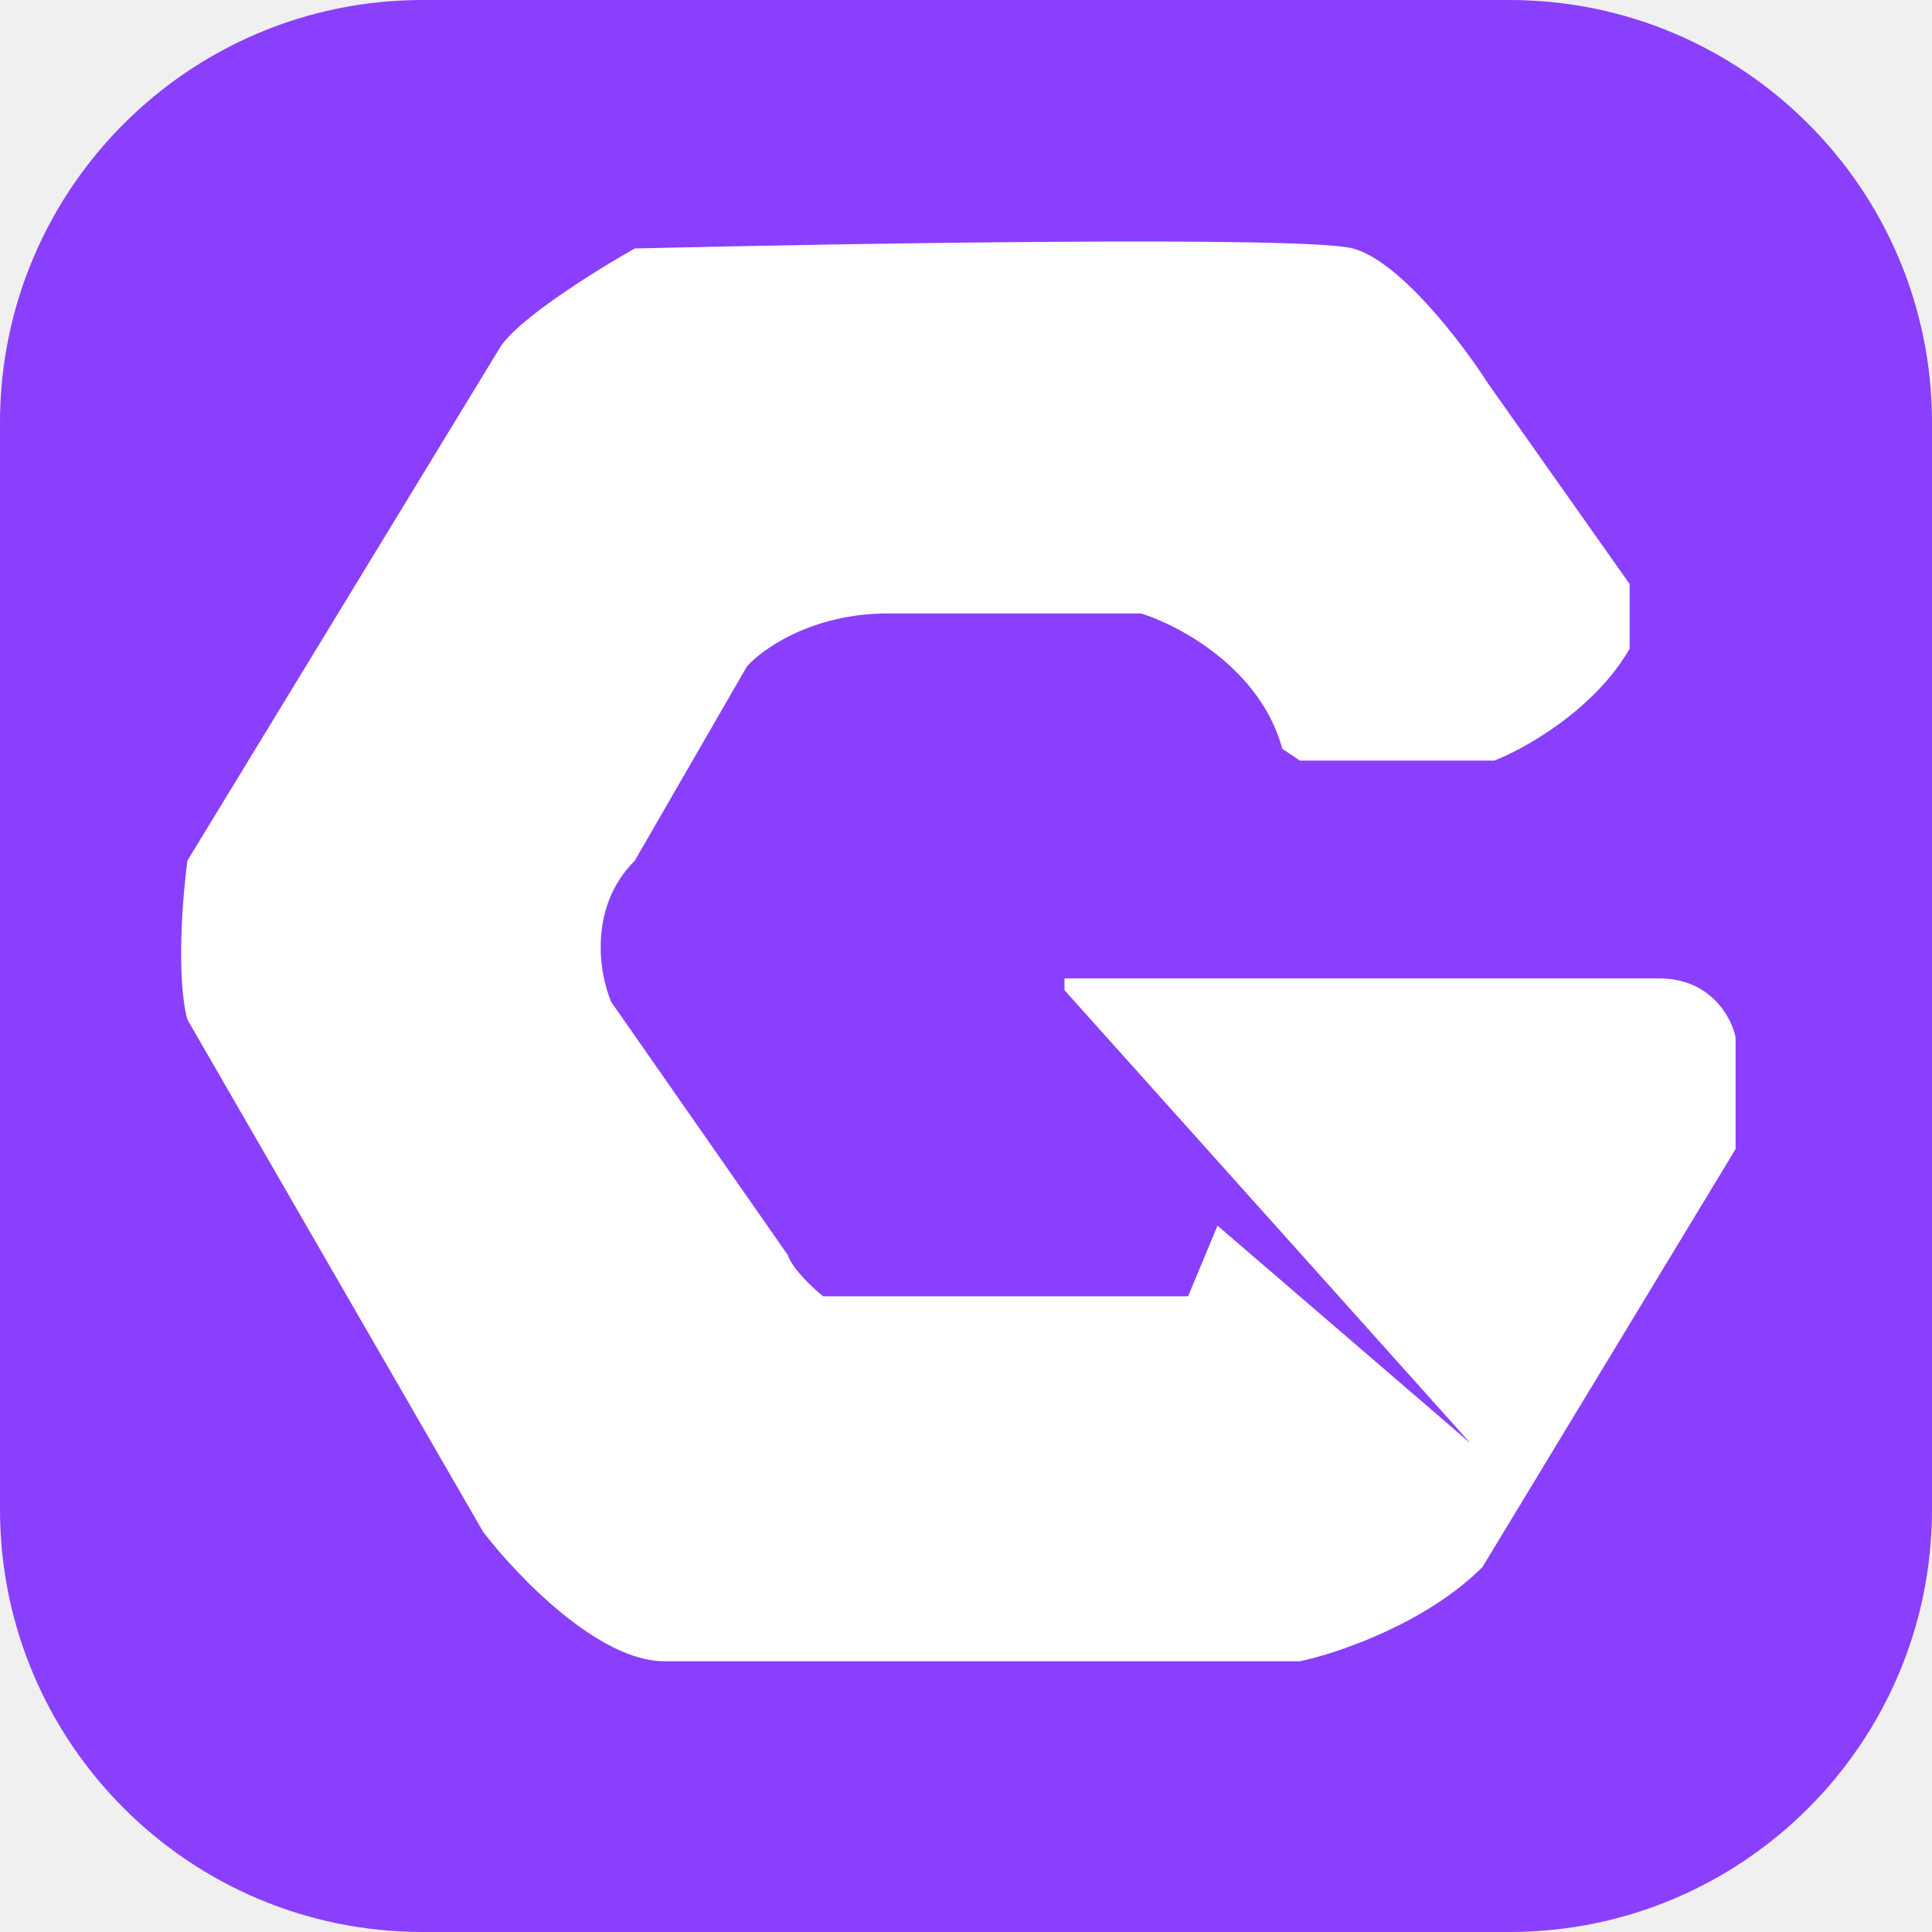
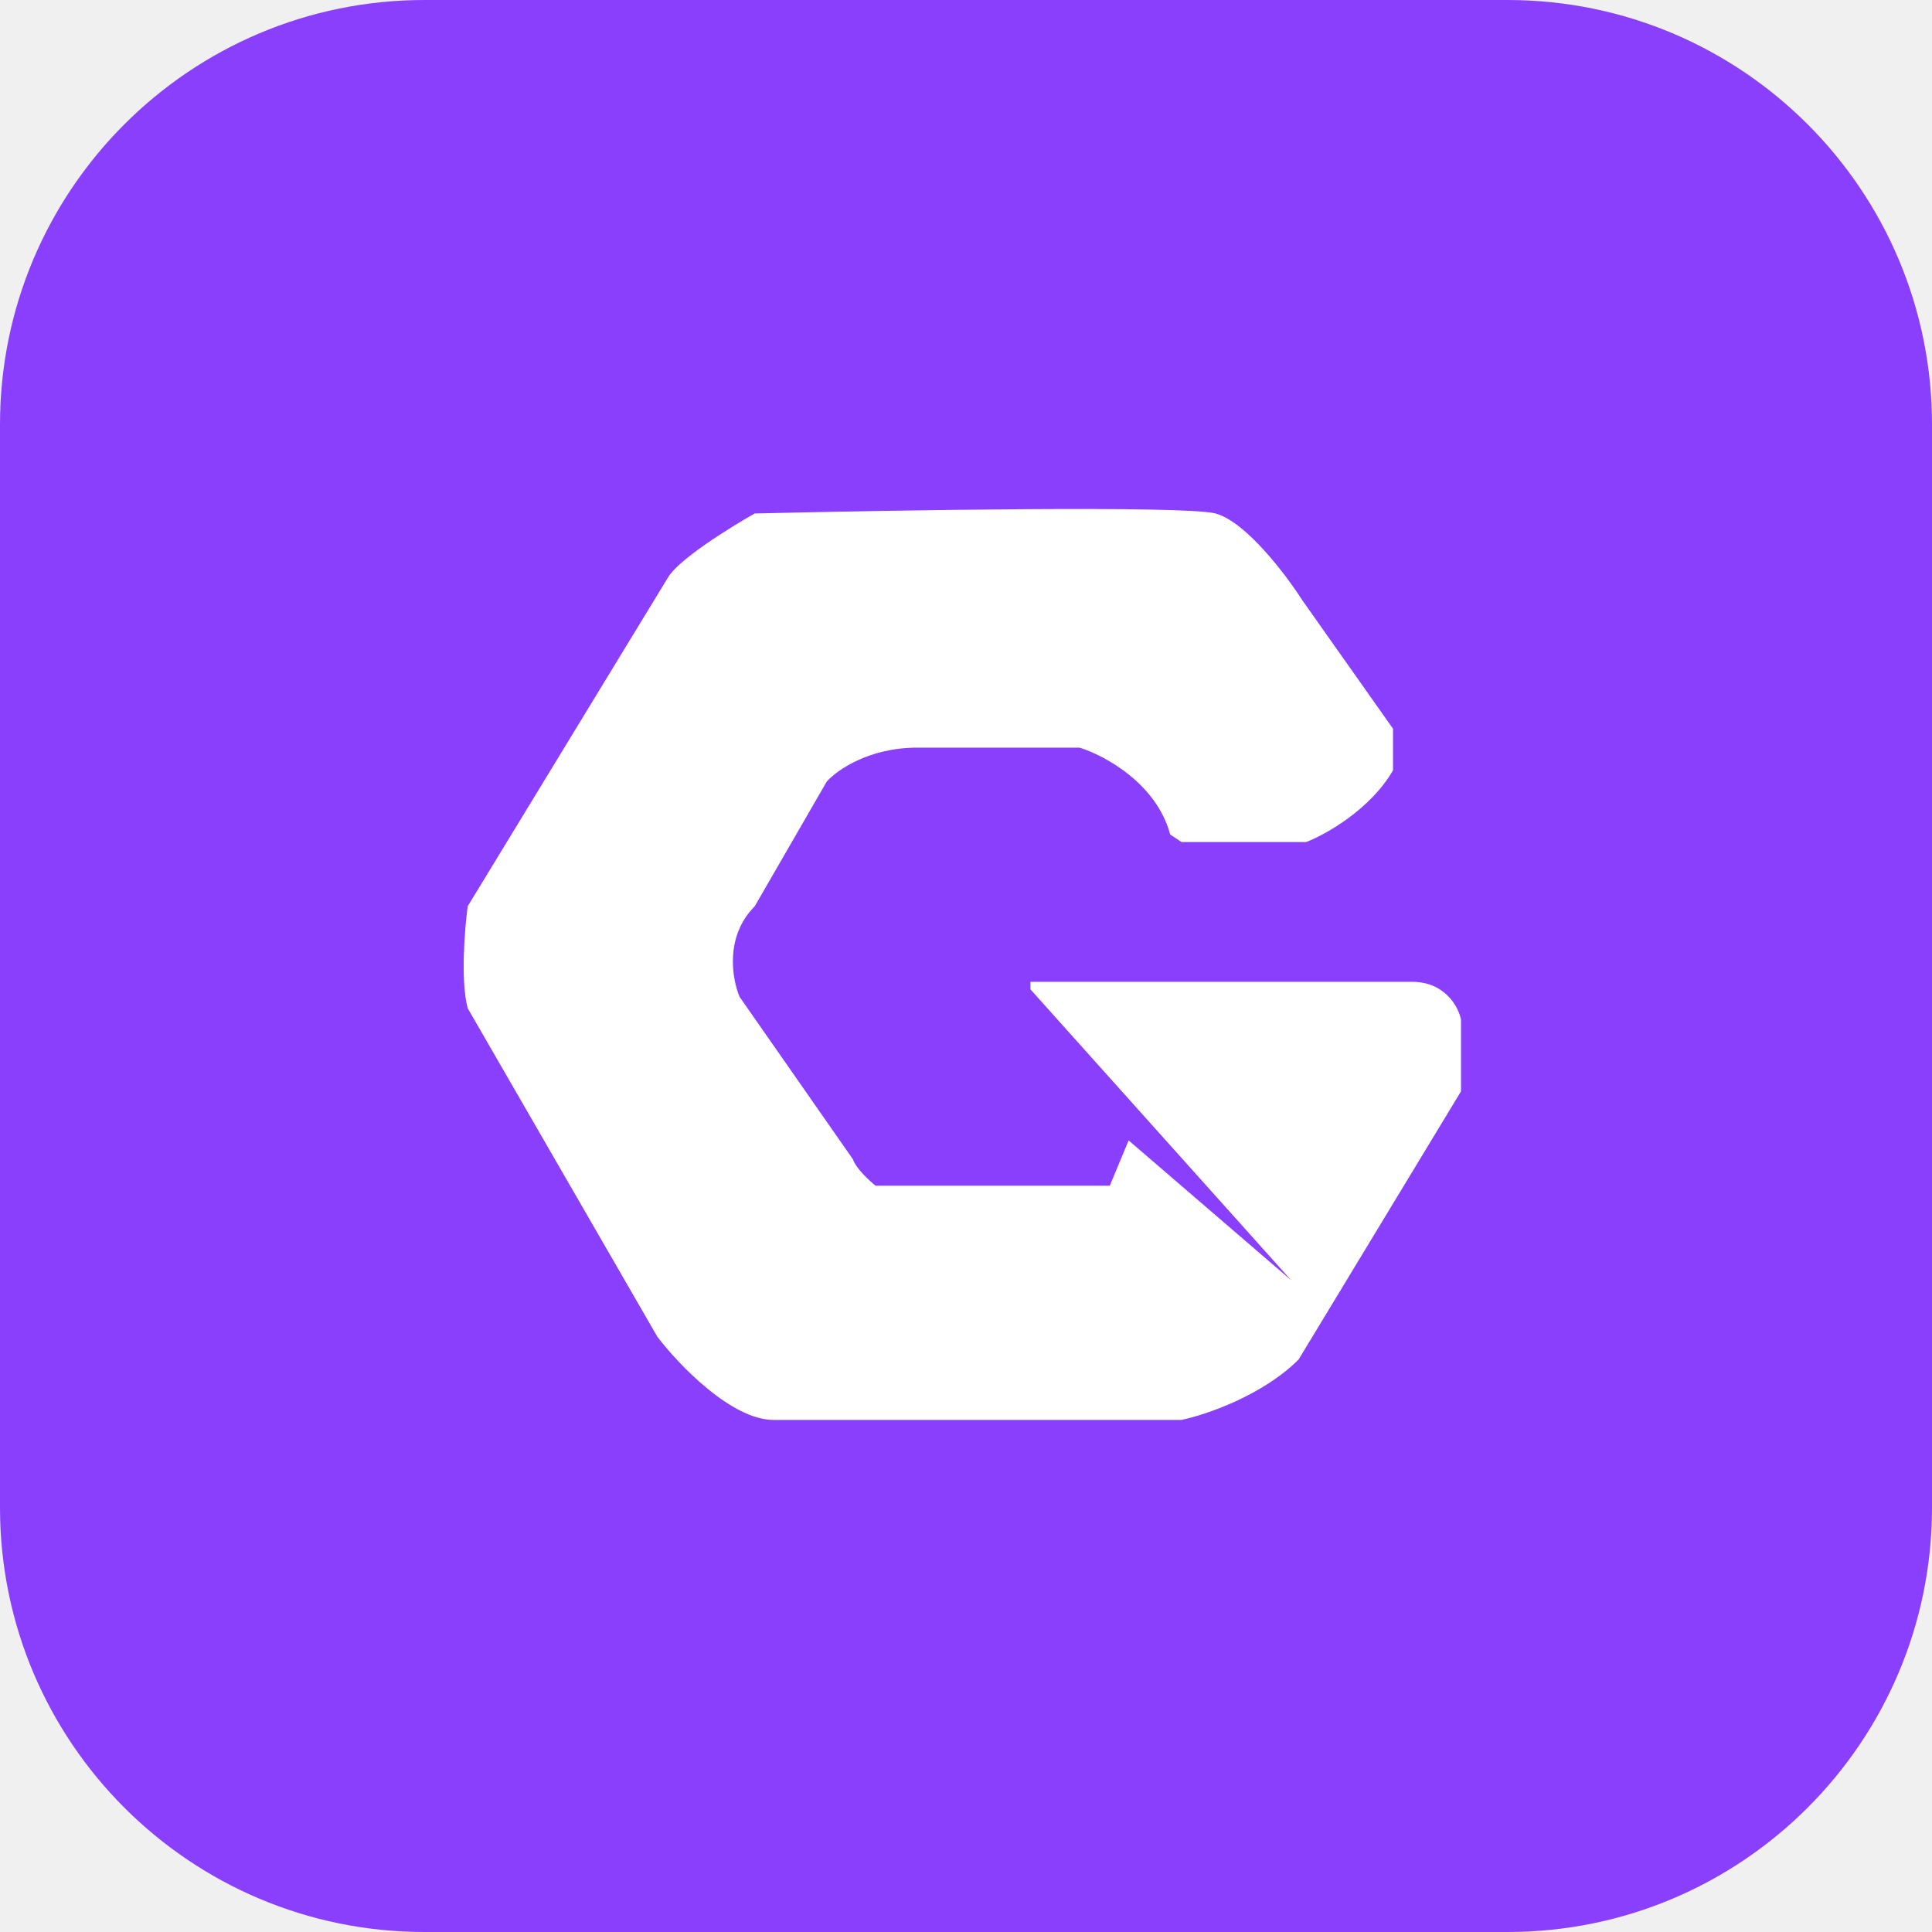
- <svg xmlns="http://www.w3.org/2000/svg" width="64" height="64" viewBox="0 0 64 64" fill="none" role="img" aria-label="commerce pro mobile">
-   <rect width="64" height="64" rx="14" fill="#8A3FFC" />
-   <g transform="translate(6 8) scale(0.39)">
+ <svg xmlns="http://www.w3.org/2000/svg" width="1024" height="1024" viewBox="0 0 1024 1024">
+   <rect width="1024" height="1024" rx="225" fill="#8A3FFC" />
+   <g transform="translate(245.76 269.7817) scale(4.003609)">
    <path d="M109.533 102.092L75.032 63.592V62.592H125.533C129.933 62.592 131.699 65.925 132.033 67.592V77.092L110.533 112.592C105.733 117.392 98.199 119.925 95.033 120.592H41.033C35.433 120.592 28.442 113.258 25.647 109.592L0.533 66.092C-0.432 62.492 0.131 55.592 0.533 52.592L27.033 9.092C28.418 6.692 35.277 2.425 38.532 0.592C57.199 0.145 95.533 -0.48 99.533 0.592C103.533 1.664 108.866 8.705 111.033 12.092L123.033 29.092V34.592C120.03 39.792 114.115 43.092 111.533 44.092H95.033L93.533 43.092C91.711 36.292 84.773 32.592 81.533 31.592H60.033C53.633 31.592 49.383 34.592 48.059 36.092L38.532 52.592C34.532 56.592 35.532 62.258 36.532 64.592L51.532 86.092C51.932 87.292 53.699 88.925 54.532 89.592H85.532L88.032 83.592L109.533 102.092Z" fill="#FFFFFF" />
  </g>
</svg>
